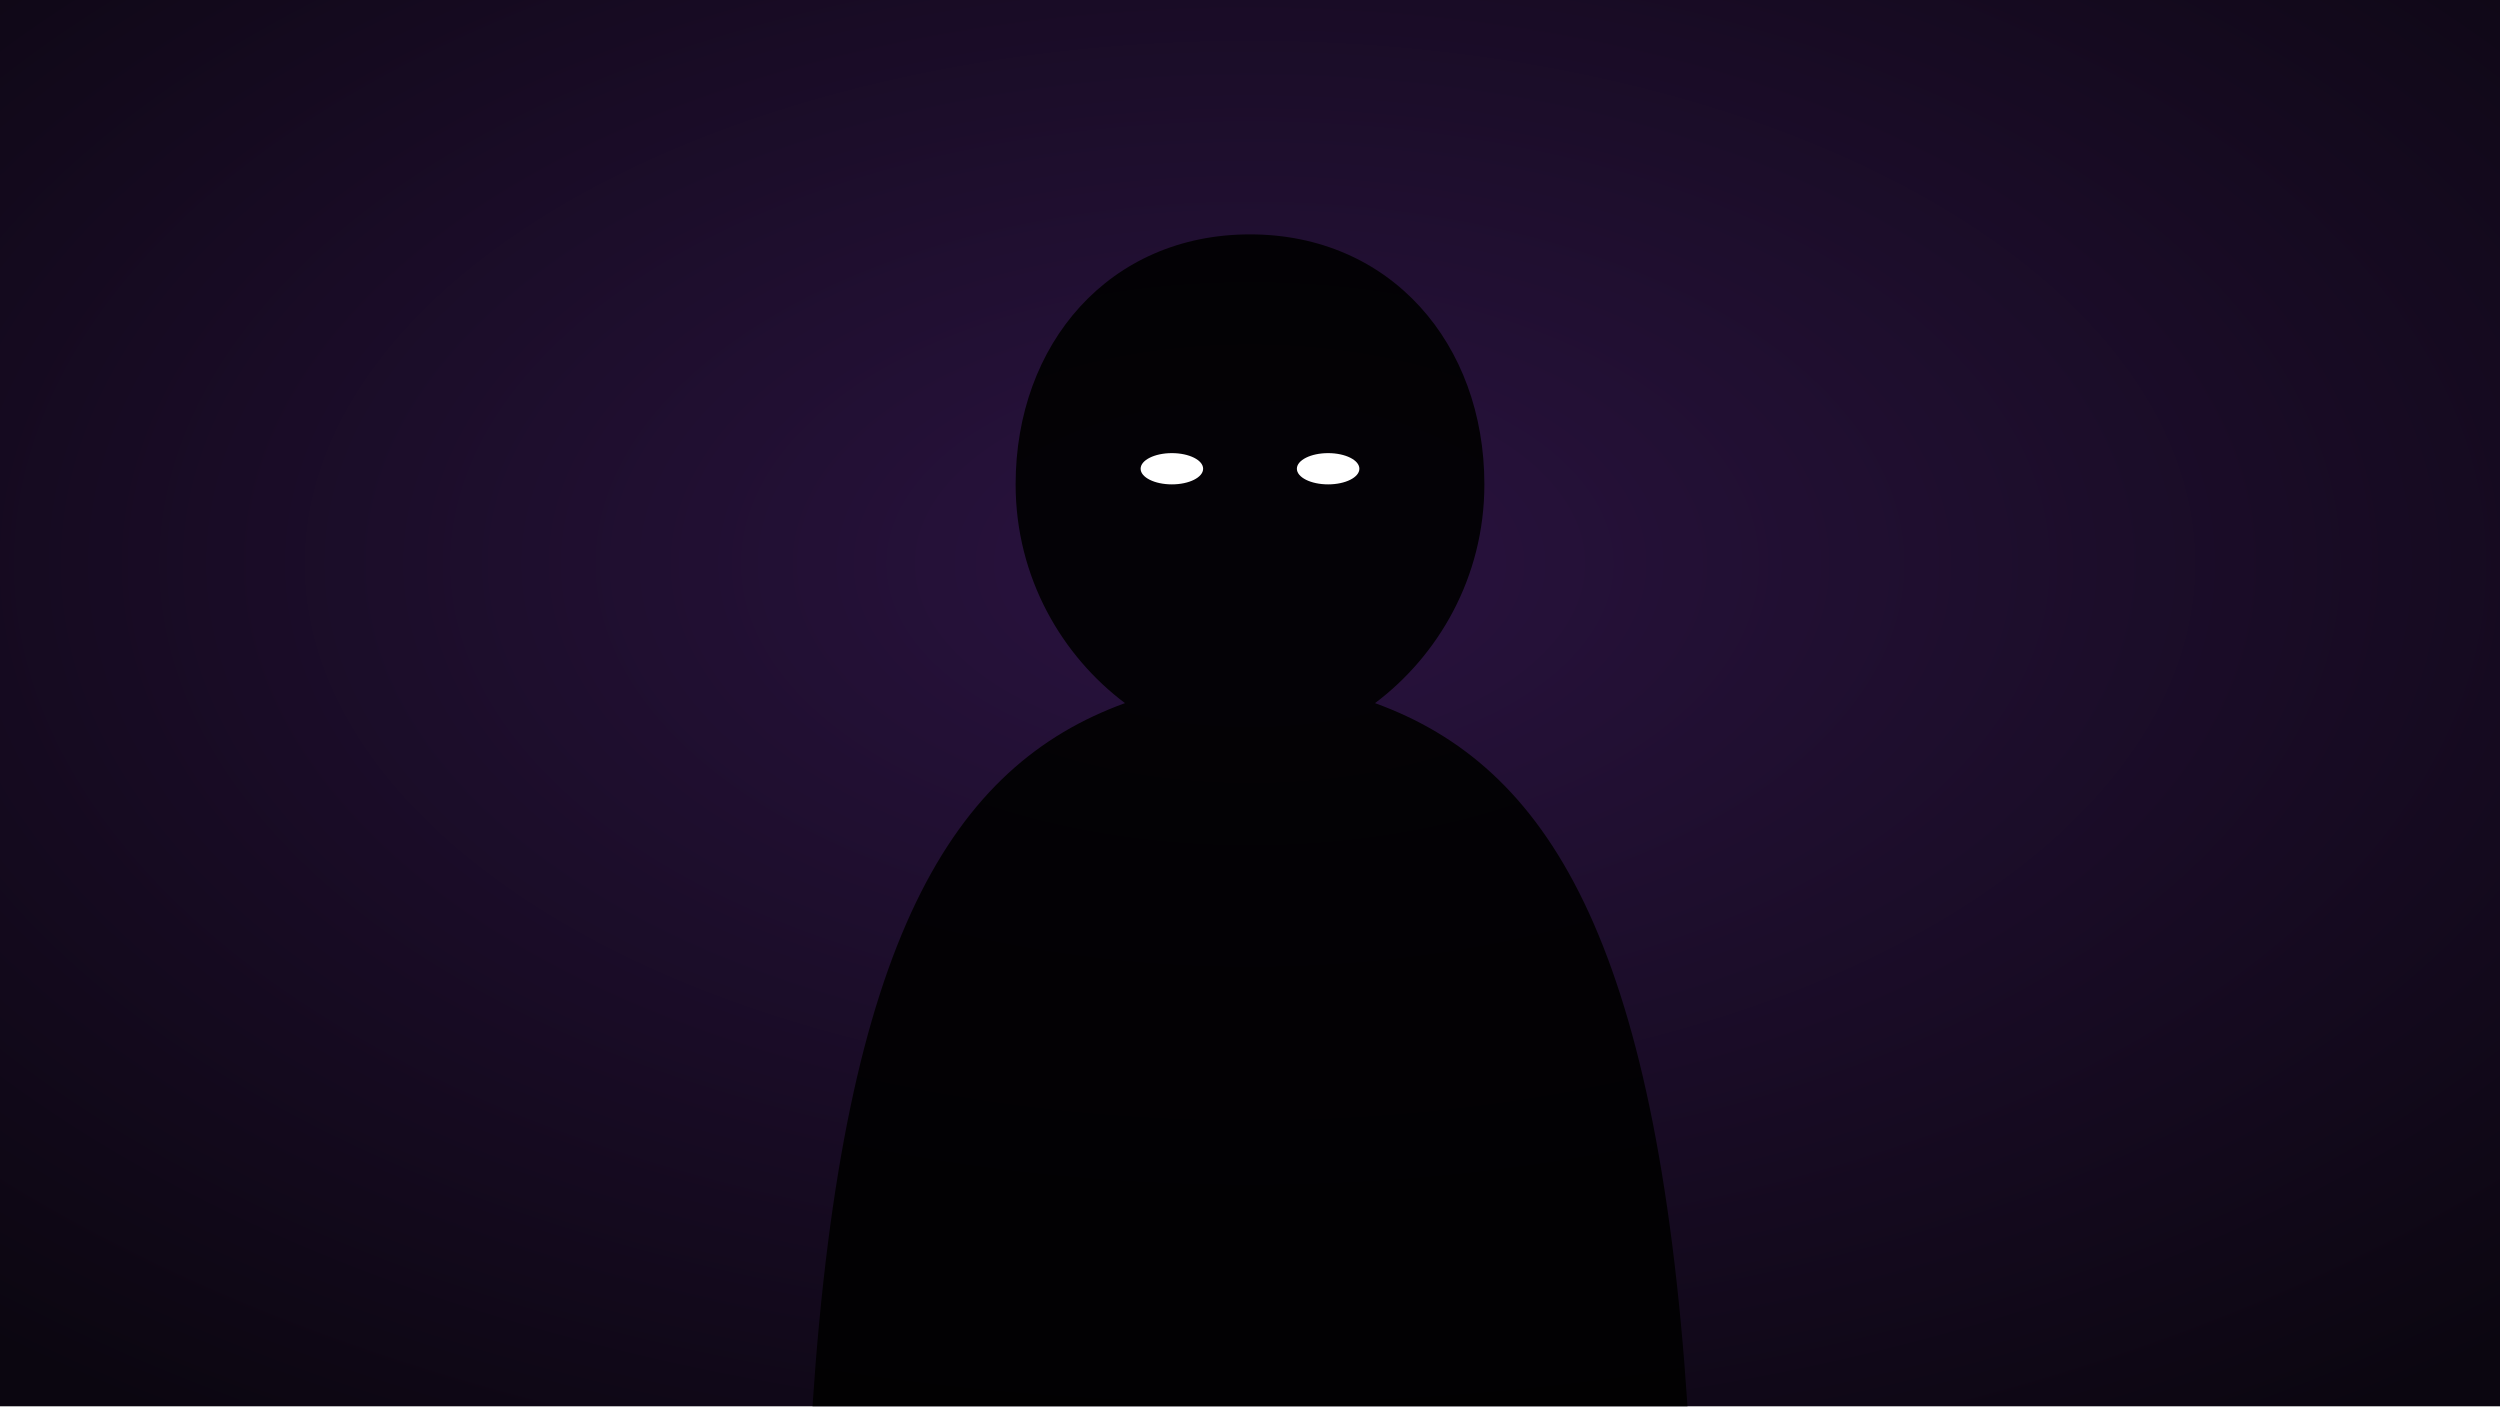
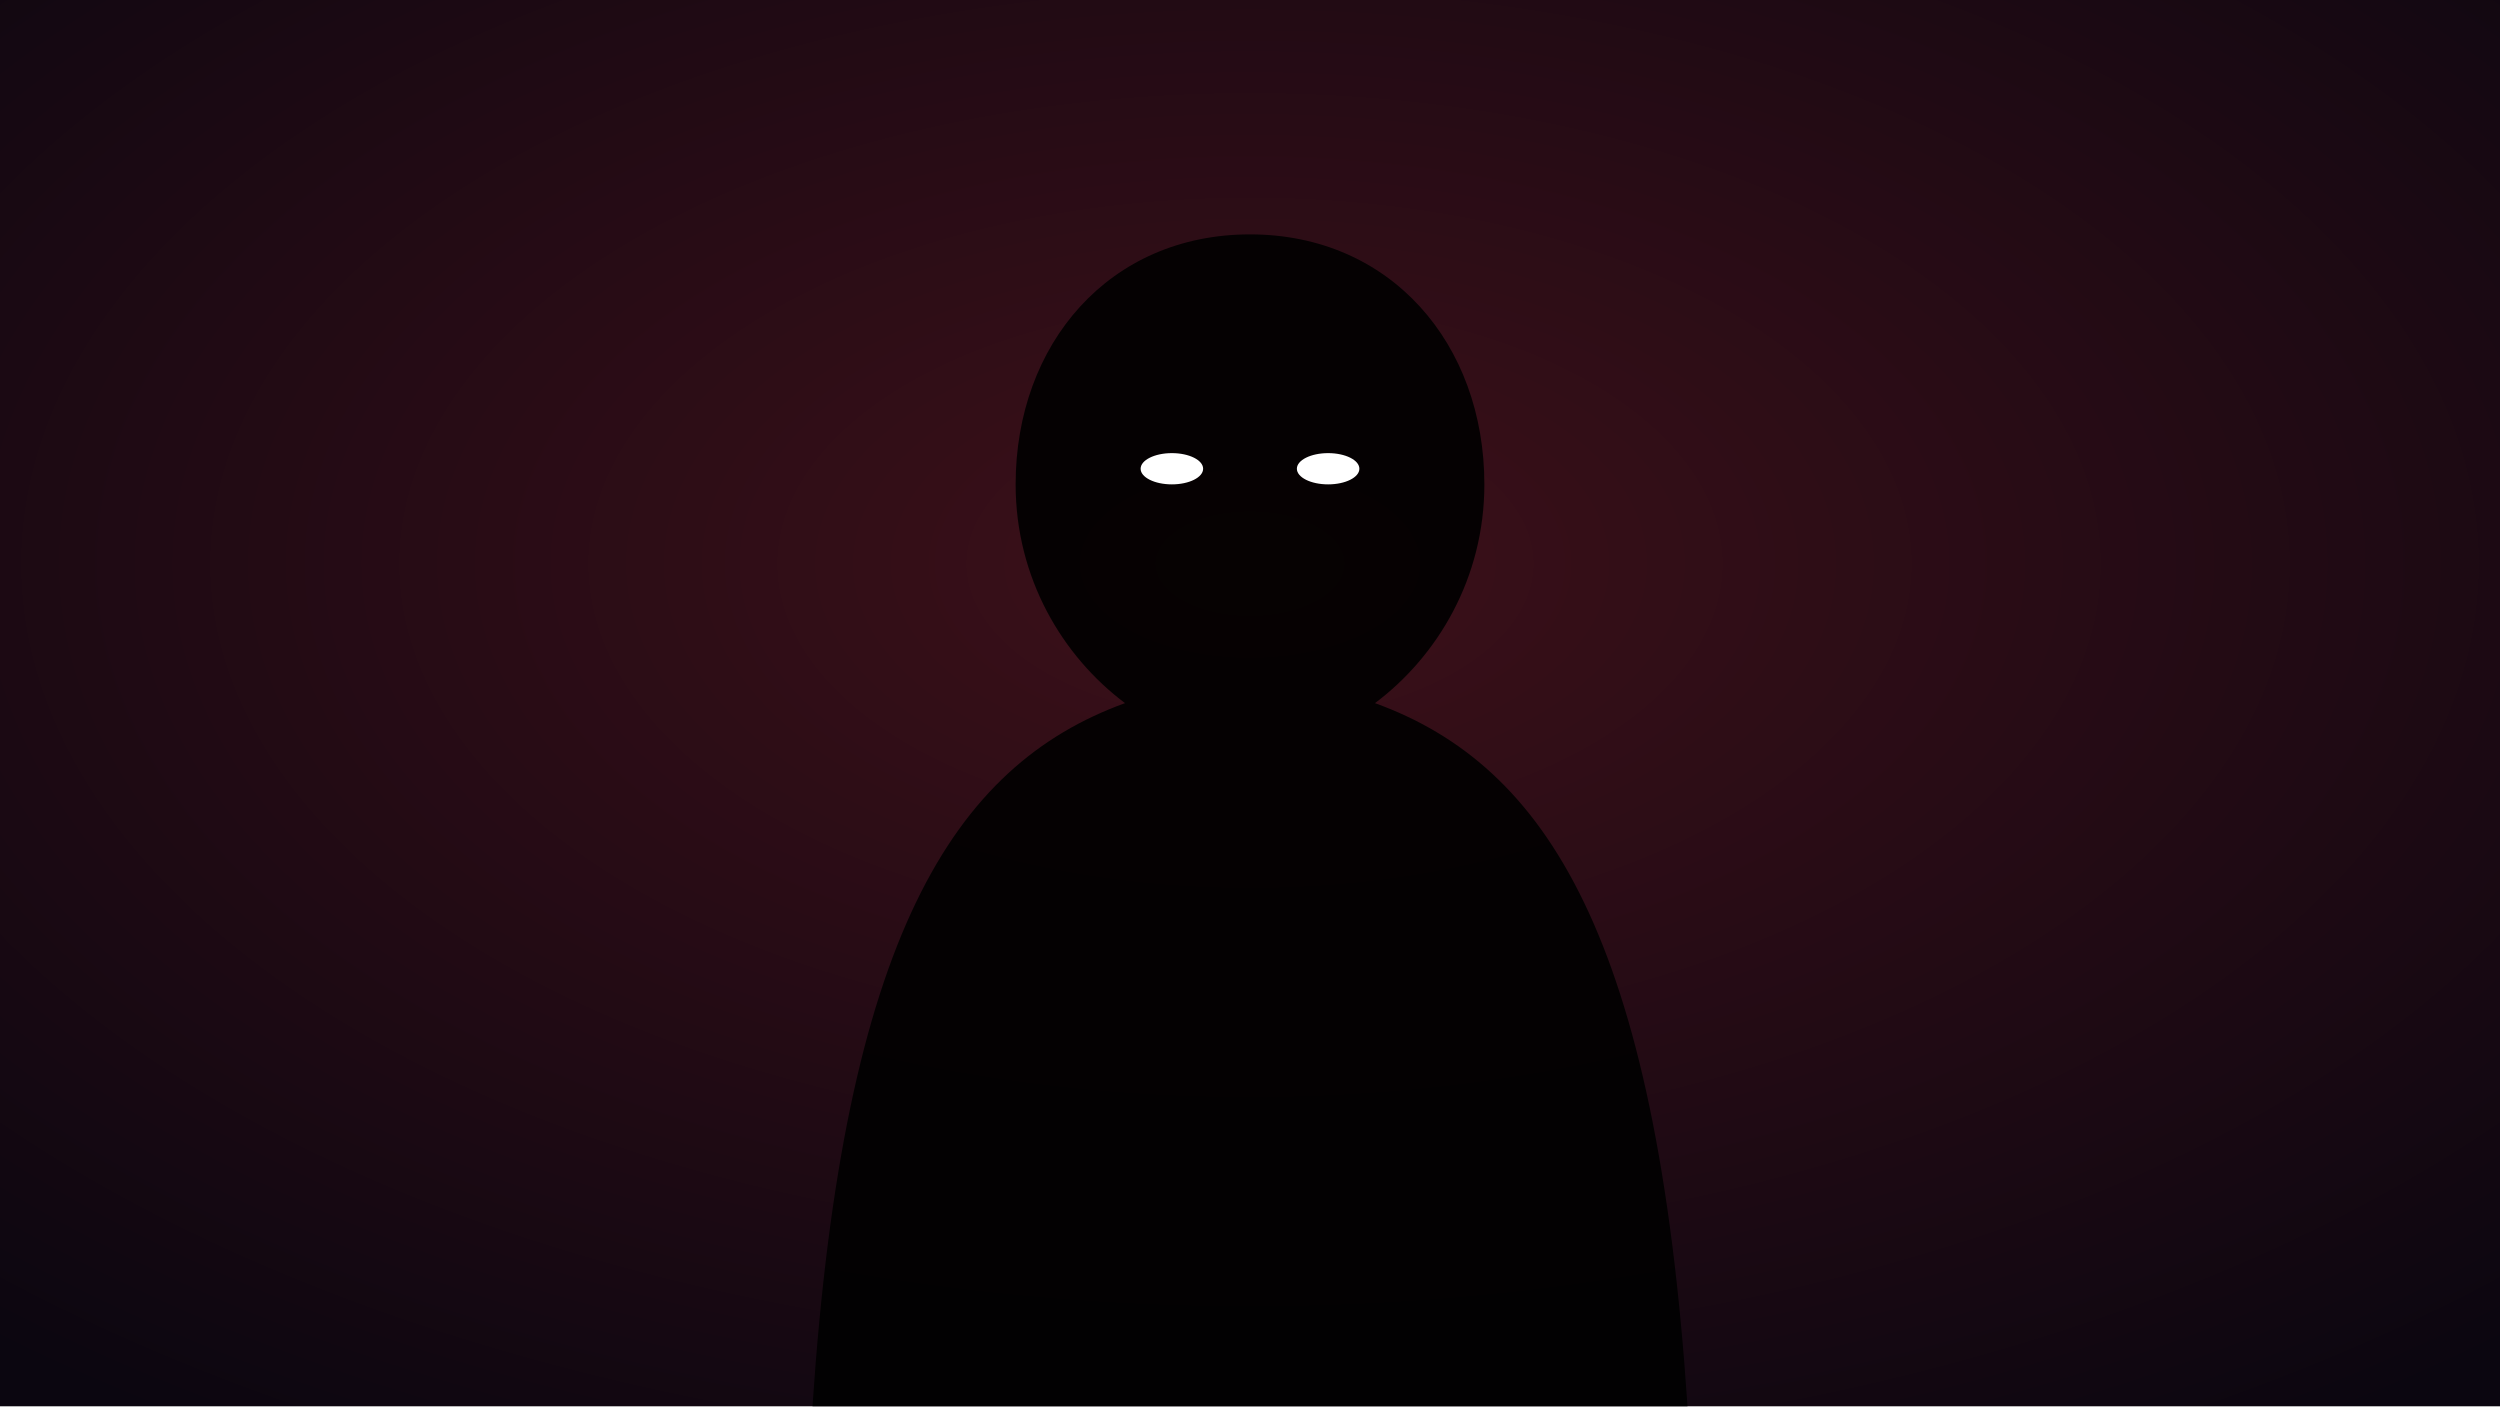
<svg xmlns="http://www.w3.org/2000/svg" viewBox="0 0 320 180">
  <defs>
    <radialGradient id="g" cx="50%" cy="40%" r="75%">
-       <stop offset="0" stop-color="#2a1340" />
+       <stop offset="0" stop-color="#3d1019" />
      <stop offset="1" stop-color="#0b0610" />
    </radialGradient>
  </defs>
  <rect width="320" height="180" fill="url(#g)" />
  <path d="M160 30c-18 0-30 14-30 32 0 12 6 22 14 28-22 8-36 30-40 90h112c-4-60-18-82-40-90 8-6 14-16 14-28 0-18-12-32-30-32Z" fill="#000" opacity=".9" />
  <ellipse cx="150" cy="60" rx="4" ry="2" fill="#fff" />
  <ellipse cx="170" cy="60" rx="4" ry="2" fill="#fff" />
</svg>
